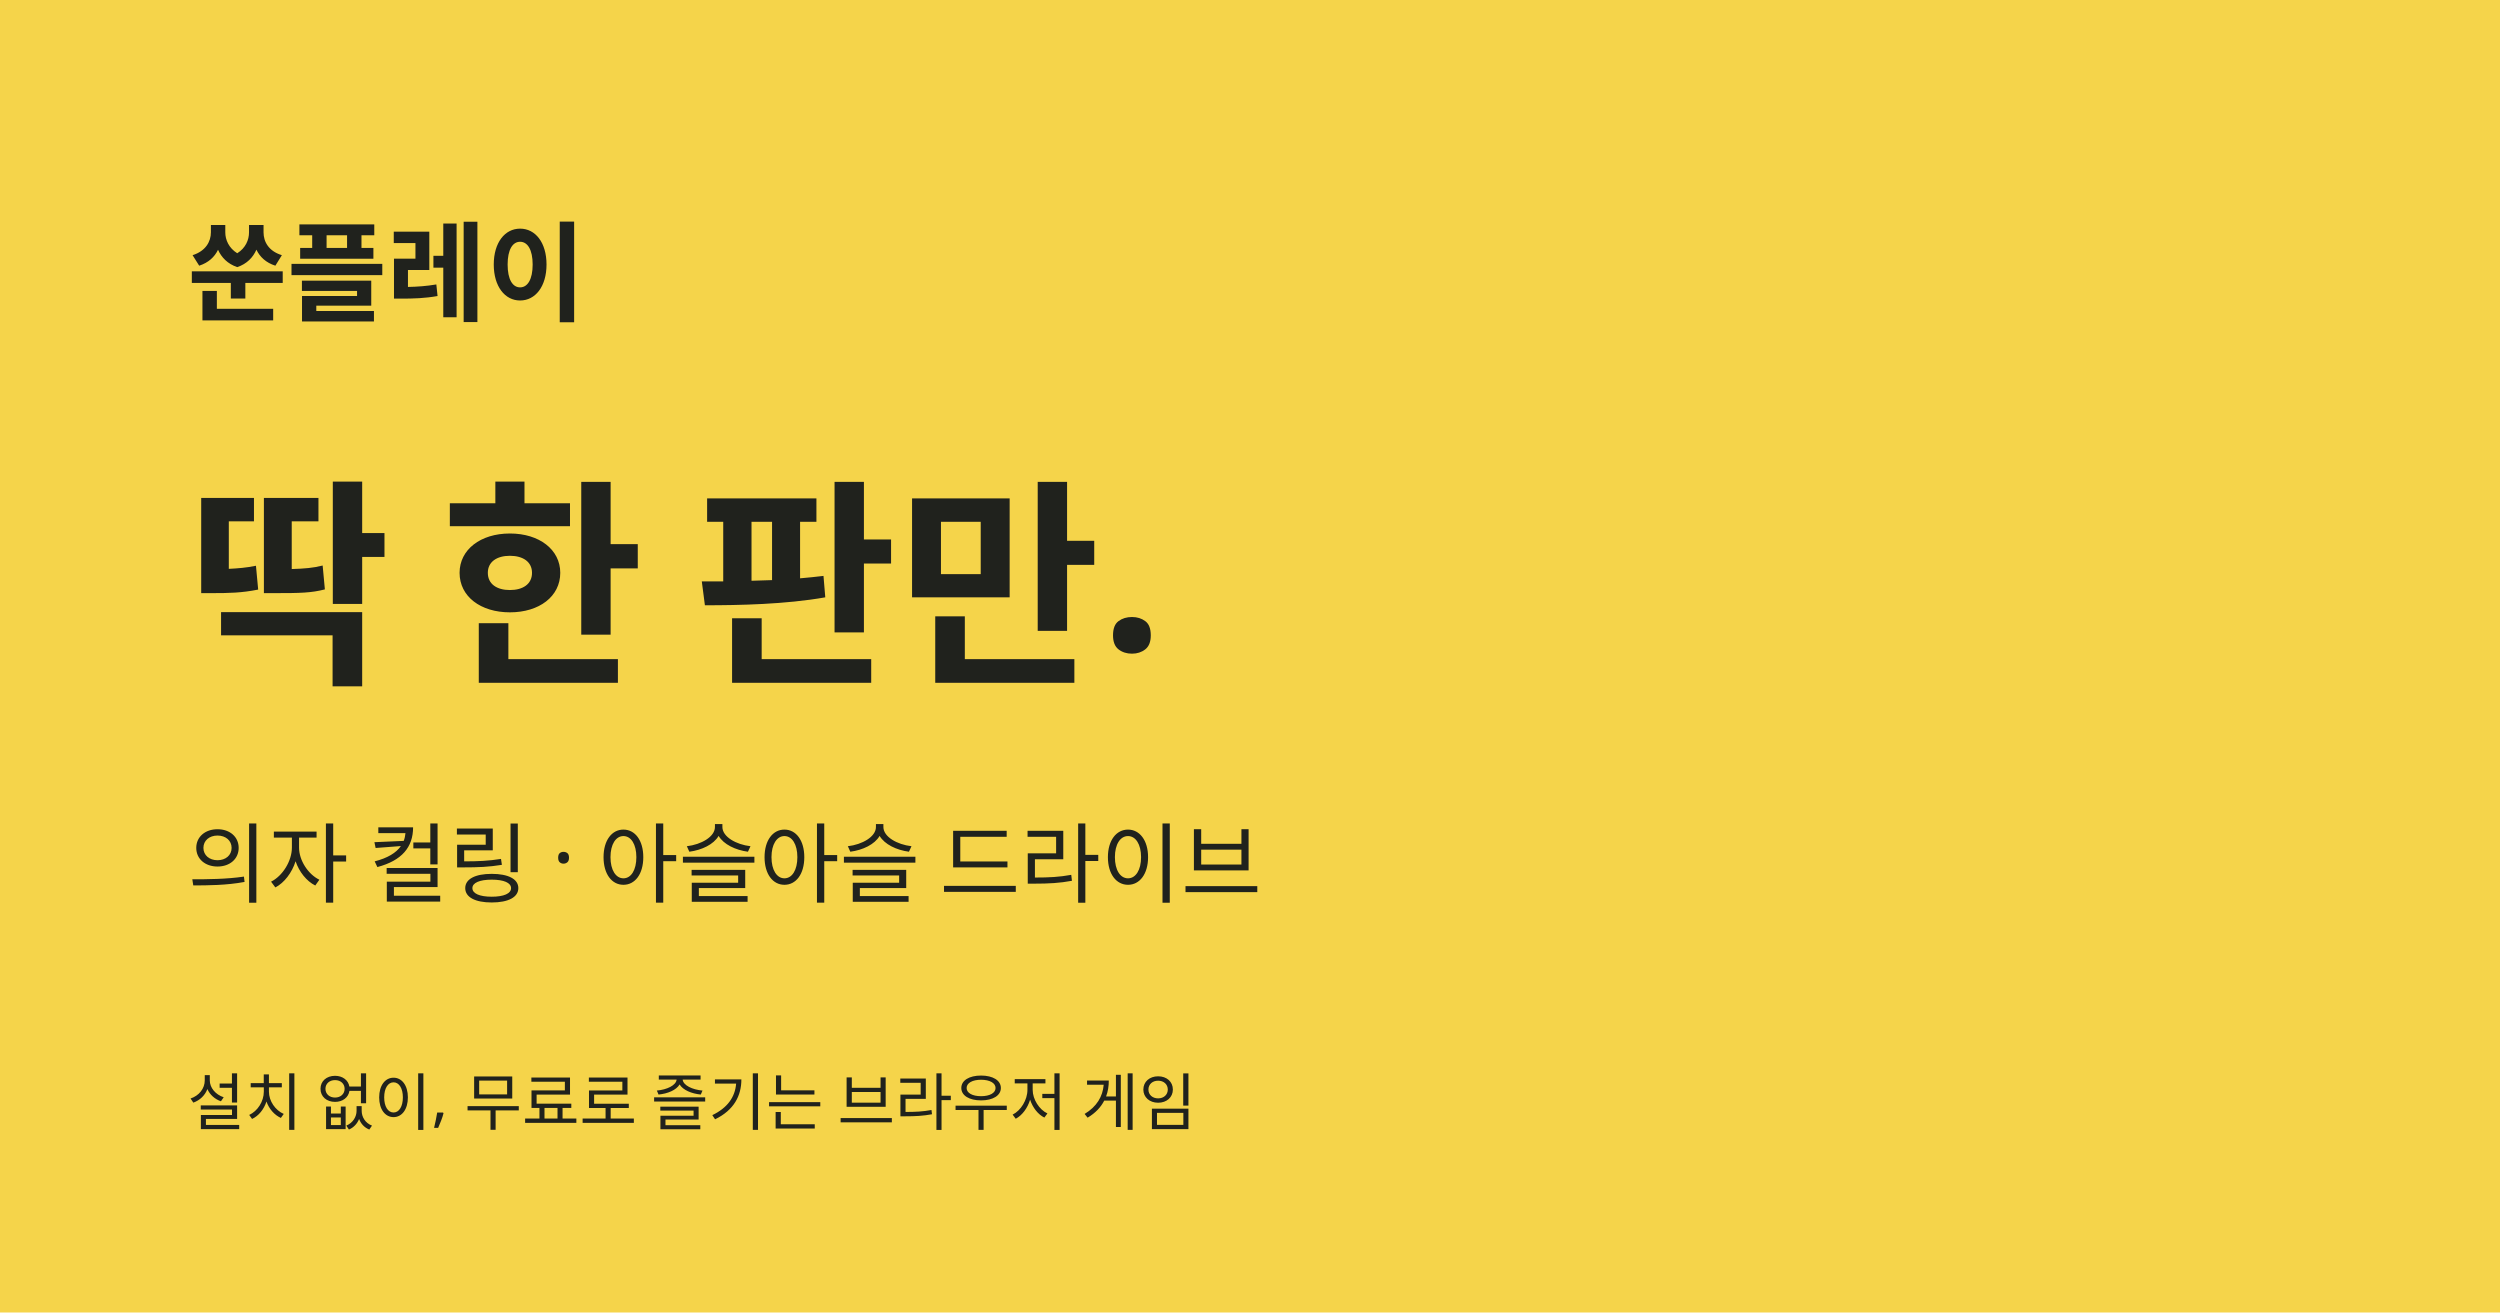
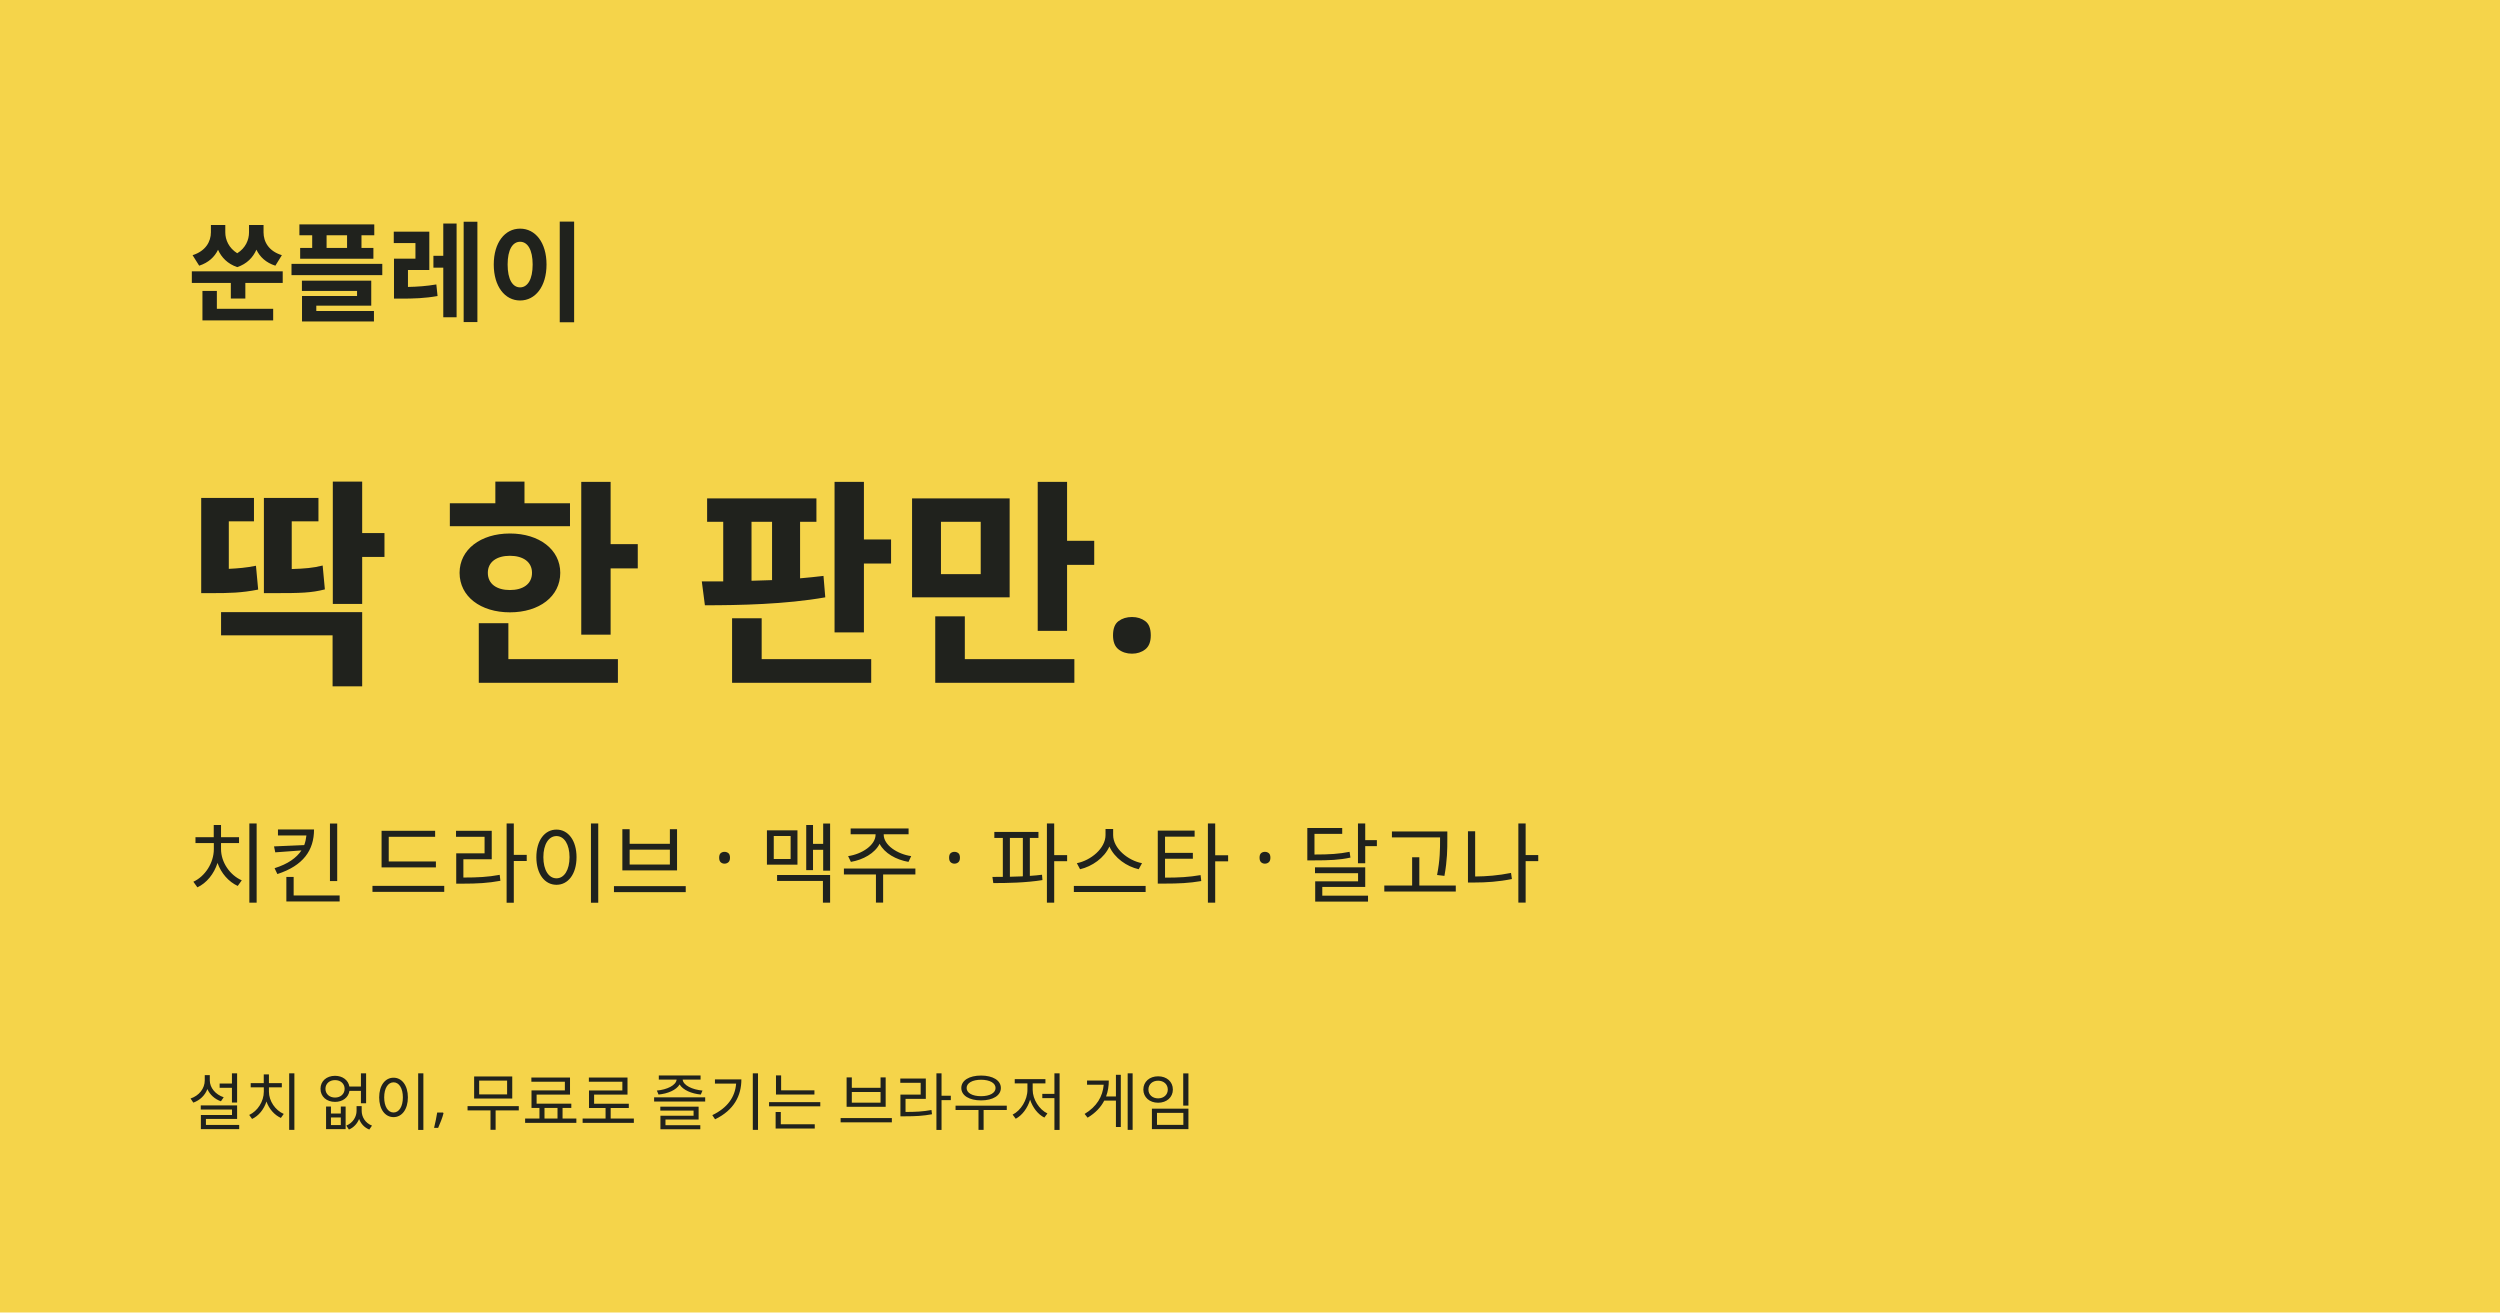
<svg xmlns="http://www.w3.org/2000/svg" width="1200" height="630">
  <rect width="1200" height="630" fill="#f5d44a" />
  <text x="90" y="150" fill="#20221d" font-family="sans-serif" font-size="52" font-weight="bold">쑨플레이</text>
  <text x="90" y="320" fill="#20221d" font-family="sans-serif" font-size="106" font-weight="bold">딱 한 판만.</text>
-   <text x="90" y="430" fill="#20221d" font-family="sans-serif" font-size="42">의자 컬링 · 아슬아슬 드라이브</text>
+   <text x="90" y="430" fill="#20221d" font-family="sans-serif" font-size="42">치킨 드라이브 · 맥주 · 파스타 · 달고나</text>
  <text x="90" y="540" fill="#20221d" font-family="sans-serif" font-size="30">설치 없이, 무료로 즐기는 브라우저 게임</text>
</svg>
